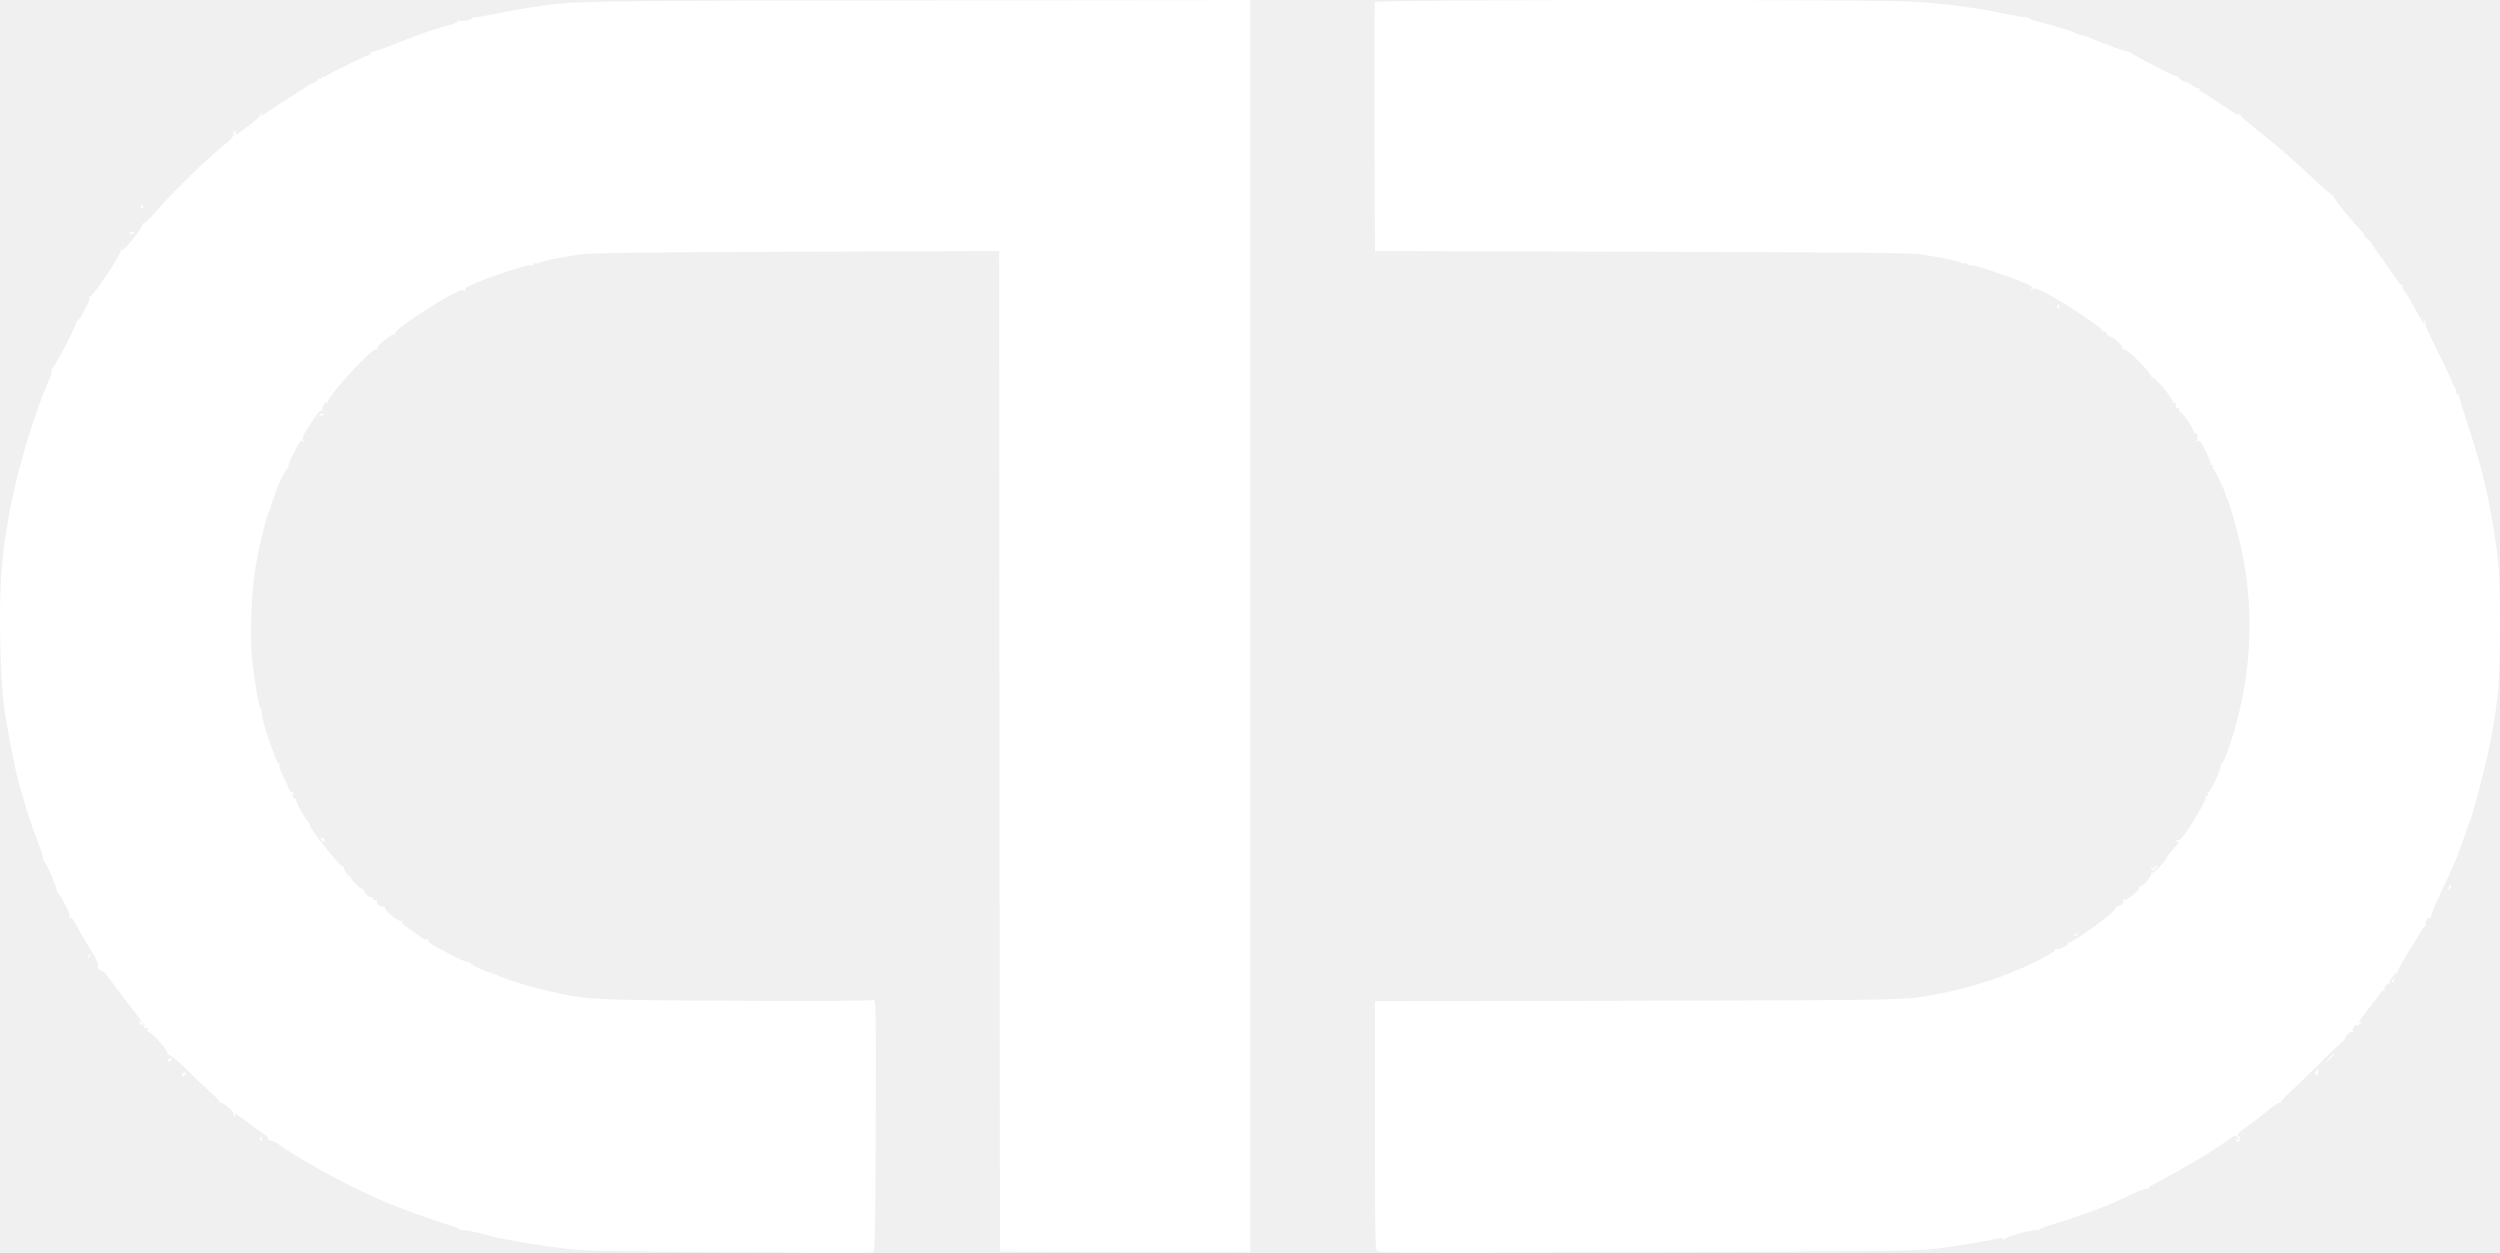
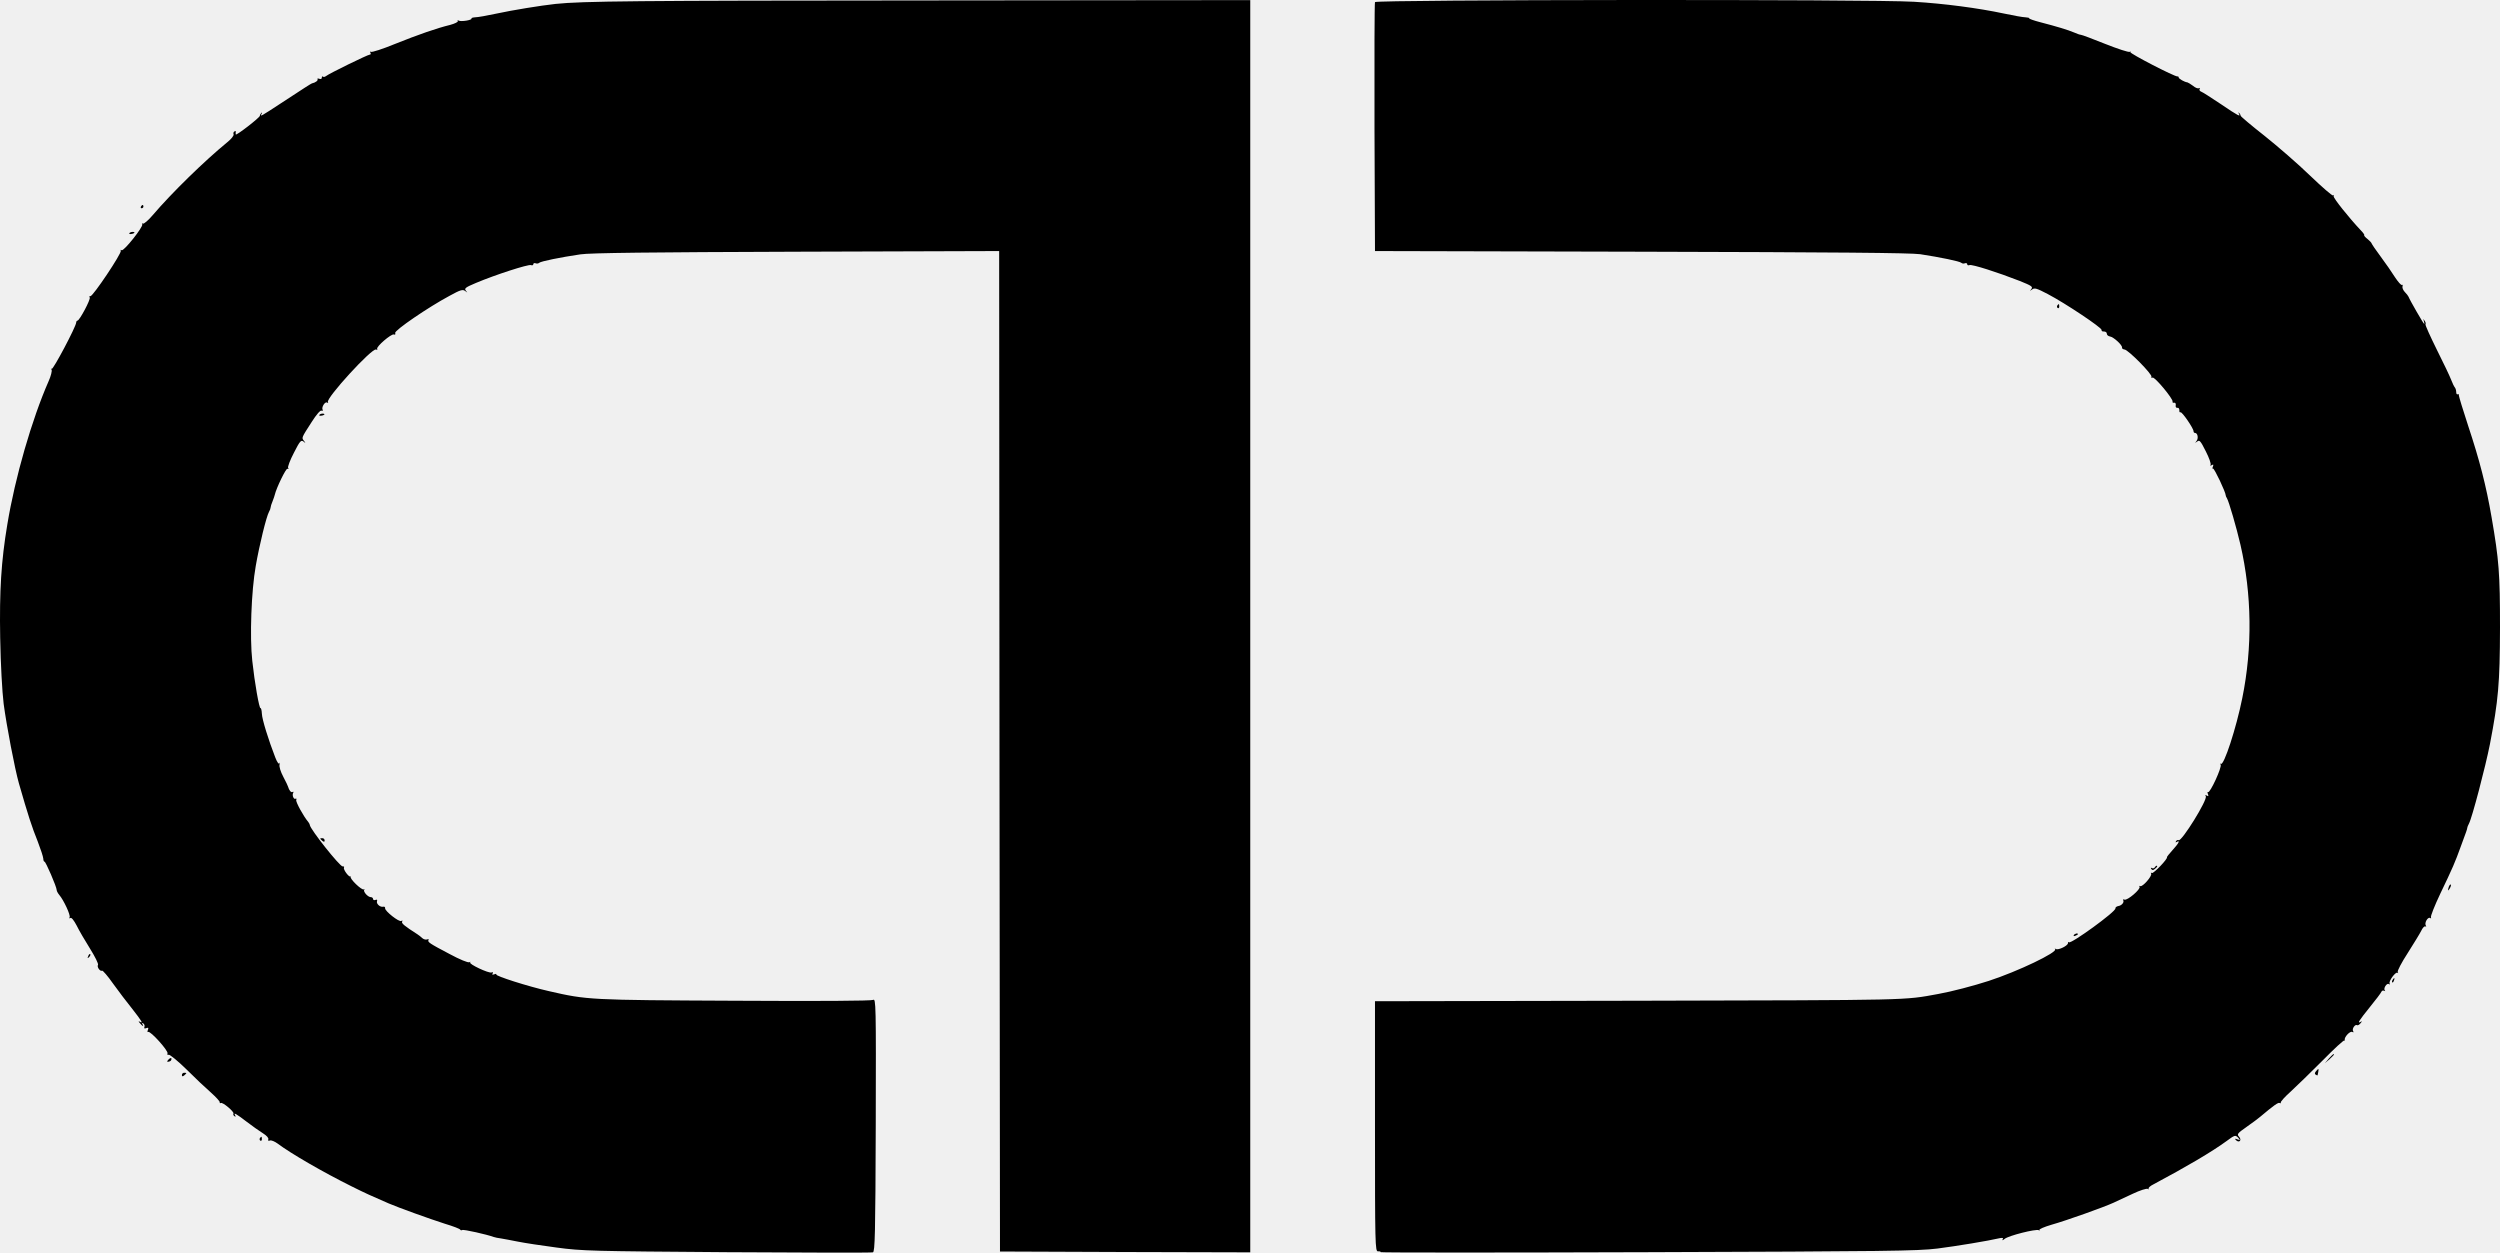
<svg xmlns="http://www.w3.org/2000/svg" xmlns:xlink="http://www.w3.org/1999/xlink" version="1.0" width="2017.751" height="1011.002" viewBox="0 0 1513.314 758.251" preserveAspectRatio="xMidYMid">
  <defs>
    <clipPath clipPathUnits="userSpaceOnUse" id="prefix__b">
      <use xlink:href="#prefix__a" />
    </clipPath>
  </defs>
  <g clip-path="url(#prefix__b)" transform="translate(-243.186 -611.93)">
-     <path d="M1000 991v379l-75.7-.2-75.8-.3-.3-302.8-.2-302.8-122.8.4c-87.5.3-125 .7-130.7 1.6-12.2 1.8-23.9 4.2-24.9 5.1-.5.5-1.5.6-2.2.3-.8-.3-1.4 0-1.4.6s-.6.8-1.4.5c-1.6-.6-21.7 5.9-33.3 10.8-6.4 2.7-7.2 3.3-6.1 4.7 1.2 1.4 1.1 1.4-.4.2-1.5-1.1-2.8-.8-9.5 2.9-12.9 6.9-33.5 21-32.9 22.5.3.9 0 1.2-.8.9-1.5-.6-10.8 7.4-10.1 8.7.4.5 0 .7-.7.4-2.5-1-30.5 29.6-29.1 31.8.3.6.1.7-.5.3-1.3-.8-3.6 3-2.7 4.4.3.5 0 .8-.7.5-.8-.3-3.1 2.4-5.9 6.8-6.4 9.9-6.2 9.6-4.7 11.5 1.1 1.5 1.1 1.6-.3.4-1.5-1.1-2.2-.3-5.8 6.8-2.3 4.4-3.9 8.6-3.5 9.2.4.6.3.8-.4.5-.8-.6-6.7 11.5-7.7 15.8-.1.5-.7 2.3-1.3 3.8-.7 1.6-1.2 3.3-1.2 3.8s-.4 1.7-1 2.7c-1.6 2.9-5.8 20-8 32.7-2.7 15.2-3.7 43.1-2.1 57.5 1.4 13.1 4.2 29 5 28.6.3-.2.7 1.2.8 3.3.1 3.5 4.1 16.2 8.1 26.5 1.2 3.1 2.2 4.4 2.6 3.5.3-.8.3-.4 0 .8-.3 1.3.6 4.3 2.3 7.5 1.5 2.9 2.8 5.5 2.8 5.8.7 2.4 1.9 3.9 2.8 3.3.5-.3.7-.1.4.5-.9 1.4.3 4.3 1.4 3.6.5-.3.7.1.4.8-.4 1.1 4.4 9.9 7.3 13.3.4.5.9 1.4.9 1.8.4 2.8 18.2 25.2 19.9 25.1.8-.1 1.1.2.8.7-.6 1.1 3 6 4 5.4.3-.3.4-.2.1.2-.8 1.1 6.7 8.3 7.9 7.6.6-.3.8-.2.3.2-.9 1 2.1 4.5 4 4.5.7 0 1.3.5 1.3 1.1 0 .6.7.9 1.4.6 1-.4 1.3-.1 1 .7-.6 1.6 1.9 3.8 3.7 3.4.8-.2 1.3.2 1.2.9-.3 1.6 8.5 8.6 9.8 7.7.8-.4.9-.3.5.4-.6 1 1.5 2.7 9.3 7.7.8.5 2.2 1.6 2.9 2.3.8.7 2.1 1.1 2.9.8.8-.3 1.2-.2.9.3-.8 1.2.5 2.1 12.7 8.5 6.1 3.3 11.2 5.4 12 5 .6-.4.9-.4.5.1-1 1 11.2 6.7 12.9 6.1.9-.4 1.1-.1.7.6-.5.8-.2.9 1 .5.9-.4 1.5-.3 1.2.1-.6.9 19.1 7.2 31.9 10.1 23.1 5.3 24.3 5.4 112.2 5.8 51.6.3 82.9.1 84-.5 1.7-1 1.8 2.1 1.6 75.6-.2 66.4-.5 76.7-1.7 77.2-.9.3-40.6.2-88.3-.1-81.4-.6-87.8-.7-103.2-2.8-9.1-1.2-19.6-2.8-23.5-3.6-3.9-.8-8.4-1.6-10.1-1.9-1.6-.2-3.7-.6-4.5-.9-4-1.5-18.2-4.7-19-4.2-.4.3-1 .2-1.2-.2-.1-.5-4.3-2.1-9.3-3.6-9.1-2.9-28.5-9.9-34-12.3-10.4-4.5-14-6.1-22.6-10.4-17.1-8.5-36.8-19.9-44.6-25.8-1.8-1.3-3.9-2.2-4.7-1.9-1 .4-1.3.1-1-.7.3-.8-1-2.3-3.3-3.7-2.1-1.3-6.6-4.5-10-7.1-6.3-4.8-8-5.8-6.7-3.6.4.7.3.8-.5.4-.6-.4-.9-1.1-.6-1.6.6-1-6.5-7.1-7.7-6.4-.4.3-.7.1-.6-.4.2-.5-2.2-3.1-5.2-5.8-3-2.6-9.8-9-15-14.2-5.2-5.1-10-9-10.7-8.8-.7.3-1-.1-.7-.8.6-1.6-10.4-13.8-11.7-13-.5.3-.6-.3-.2-1.2.5-1.3.3-1.6-1-1.1-1.1.4-1.4.2-1.1-.7.3-.8 0-1.7-.7-2.2-.8-.4-1-.3-.5.4 1.1 1.8 0 1.4-1.5-.5-1-1.1-1-1.4-.1-.9 2.3 1.4 1.2-.4-4.5-7.7-3.2-4-8.5-10.9-11.7-15.4-3.2-4.6-6.2-8-6.6-7.8-1.2.7-3.3-2.3-2.5-3.5.4-.6-1.8-5-4.8-9.8-3-4.8-6.7-11.1-8.1-14-1.7-3.2-3.1-5-3.8-4.6-.6.4-.8.3-.5-.4.8-1.1-3.6-10.5-6.2-13.5-.9-1.1-1.6-2.4-1.6-3 0-1.9-6.8-17.6-7.4-17.2-.3.1-.7-.7-.7-1.8-.1-1.2-1.6-5.8-3.3-10.2-3.7-9.2-5.9-16-11.5-35.5-2.5-8.9-7.4-34.5-9.2-48-.9-7.5-1.8-23.5-2.1-40-.5-28.3.6-46.4 4.3-68.5 4.7-28.6 14.9-63.8 25-86.8 1.4-3.1 2.2-6.3 1.8-7-.4-.6-.4-.9.1-.5.8.7 14.7-25.5 14.8-28 0-.6.4-1.2.8-1.2 1.2 0 8.1-12.9 7.4-14-.4-.6-.2-.9.4-.8 1.4.4 19.2-26.2 18.4-27.5-.3-.6-.1-.7.5-.3 1.3.8 13.3-14.3 12.5-15.7-.3-.6-.2-.7.4-.4.5.3 3.2-1.9 5.9-5.1 11.6-13.6 31.3-32.8 45.2-44.2 2.4-1.9 4-4 3.8-4.7-.3-.7-.1-1.5.5-1.8.5-.4.9-.3.8.2-.1.4-.1 1.2 0 1.6.1 1 14.6-10.2 14.6-11.3 0-.5.4-1.2.9-1.7s.6-.2.1.6c-1.1 1.9-.4 1.5 11.5-6.3 14.3-9.4 18.4-12 19-12.2 2.1-.4 3.9-1.8 3.4-2.5-.3-.5.2-.6 1-.3 1 .4 1.6.1 1.6-.7 0-.7.3-.9.7-.6.3.4 1.1.2 1.8-.3 1.8-1.5 25.3-13 26.5-13 .6 0 .8-.5.4-1.2-.4-.6-.3-.8.3-.5.6.4 7.1-1.7 14.4-4.7 14.5-5.8 25.4-9.6 33.6-11.6 2.9-.8 4.9-1.8 4.6-2.3-.3-.6-.1-.7.5-.3 1.4.8 8.4-.3 7.8-1.3-.2-.3.8-.6 2.2-.7 1.5 0 7.2-1 12.7-2.2 10.2-2.2 26.9-4.9 36-5.9 16.4-1.7 47.8-2 224.8-2.1l195.7-.2zm401.8-378c18.3 1.1 38.8 3.8 54.3 7.1 5.7 1.2 11.6 2.3 13.1 2.3 1.4.1 2.5.3 2.3.6-.2.3 2.9 1.4 6.8 2.4 10 2.6 16.6 4.6 20.4 6.2 1.7.8 3.6 1.4 4.1 1.4.6 0 7.2 2.5 14.7 5.5 7.6 3 14.2 5.2 14.9 4.8.6-.3.8-.3.4.2-.7.7 26.9 15 28.5 14.7.4-.1.7.2.7.6 0 .8 3.5 2.8 5.3 3 .4.1 1.9 1 3.4 2.1 1.4 1.2 3 1.8 3.6 1.4.5-.3.7-.1.4.4-.4.6 0 1.4.9 1.7.9.3 6.3 3.8 12 7.6 10.6 7.2 12.1 7.9 10.8 5.7-.4-.7-.3-.9.2-.4s.9 1.2.9 1.7c0 .4 6.5 5.9 14.4 12.1 7.9 6.3 20.4 17.1 27.6 24.1 7.3 7 13.5 12.4 13.9 12 .4-.4.6-.2.4.5-.3 1.1 9.5 13.3 16.3 20.5 1.5 1.5 2.5 2.9 2.2 3.1-.2.3.7 1.3 2 2.3 1.3 1.1 2.4 2.2 2.5 2.7.1.4 2.5 4 5.5 8 2.9 3.9 6.8 9.5 8.6 12.4 1.9 2.9 3.8 5 4.2 4.7.5-.3.6.1.4.8-.3.8.3 2.3 1.3 3.4 1.1 1.1 2.1 2.4 2.3 2.9.9 2.3 9.1 16.5 9.5 16.5.2 0 .1-.8-.2-1.8-.5-1.4-.4-1.4.4-.2.6.8.9 1.7.6 2.2-.3.4 2.9 7.4 6.9 15.5 4.1 8.1 8 16.4 8.7 18.3.7 1.9 1.7 3.9 2.2 4.5.4.5.8 1.7.8 2.8 0 1 .4 1.6.9 1.3.5-.3.8 0 .7.7 0 .6 2.5 8.9 5.6 18.3 6.9 20.8 10.9 36.2 14.2 55.4 4.5 26 5.1 34 5.1 67-.1 33.7-1 43.9-6.1 70.4-2.7 13.7-10.8 44.6-12.7 48.1-.6 1.1-1 2.2-1 2.5 0 .3-.3 1.4-.7 2.5-.4 1.1-1.9 5.1-3.3 9-3.4 9.4-4.8 12.7-12.3 28.3-3.5 7.4-6.1 13.9-5.7 14.5.3.6.1.7-.5.3-1.4-.8-3.6 3-2.6 4.6.4.6.3.8-.3.5-.5-.3-1.7.9-2.5 2.7-.9 1.8-4.6 7.8-8.2 13.5-3.7 5.7-6.3 10.7-6 11.4.4.7.4.9-.1.5-1.1-1-5.6 5.2-4.8 6.5.3.6.1.7-.5.3-1.3-.8-3.5 2.8-2.4 3.9.4.5.2.5-.4.2-.7-.4-1.4-.1-1.7.6-.2.6-3.4 4.9-7.1 9.4-6.5 8.1-7.8 10.1-5.3 8.7.8-.5.8-.3-.2.9-.7.9-1.7 1.5-2.1 1.2-1.2-.8-3.3 2.3-2.4 3.6.4.8.3.9-.5.5-1.3-.8-5 3.1-4.6 4.9.1.5 0 .7-.2.3-.3-.5-6.2 5-13.1 12-7 7-15.6 15.4-19.2 18.7-3.6 3.2-6.4 6.3-6.2 6.8.1.5-.2.6-.7.3-.8-.5-3.5 1.4-11.7 8.3-1.1 1-4.8 3.7-8.2 6.1-5.7 4-6.1 4.5-4.6 6.1 1.8 2 0 3.9-1.9 2-.9-.9-.7-1.1.8-.5 1.9.6 1.9.6.4-1.1-1.6-1.6-2-1.5-7 2.2-8.9 6.5-24.4 15.6-44.1 26.1-2.1 1-3.4 2.3-3 2.7.4.5.1.5-.5.1-.7-.4-4.8.9-9 2.9-4.3 2-9.6 4.5-11.8 5.5-5.9 2.7-28.3 10.7-37.5 13.3-4.4 1.3-7.7 2.7-7.3 3.2.5.4.3.5-.4.1-1.6-.9-18.4 3.3-20.7 5.3-1.1.9-1.6 1-1.2.3.6-.9.2-1.1-1.6-.8-7.3 1.7-26.1 4.8-37.8 6.3-12.1 1.5-30.6 1.7-175.3 2.2-88.9.3-161.7.3-161.7 0 0-.4-.8-.6-1.7-.5-1.7.1-1.8-4.1-1.8-75.6V1218l160-.3c167.2-.4 159.6-.2 181-4.1 7.9-1.4 21.6-5 30.5-7.9 17.8-5.8 41.9-17.4 40.2-19.2-.4-.4-.2-.5.5-.1 1.5.8 7.3-2 7.3-3.6 0-.6.3-.9.6-.5 1.2 1.2 28.5-18.6 28.1-20.5-.1-.6.7-1.2 1.7-1.4 2.1-.3 3.8-2.3 3-3.6-.3-.4.1-.6.8-.3 1.7.7 10-6.4 9.1-7.8-.3-.5-.2-.7.4-.4 1.3.8 7.5-6.2 6.6-7.6-.3-.5-.1-.7.5-.3.9.5 9.8-8.7 9.1-9.6-.1-.2 1.4-2.1 3.4-4.3 3.6-3.9 4.9-6.3 2.5-4.9-.7.4-.8.3-.4-.5.4-.6 1.1-.9 1.6-.6 1.7 1.1 17.7-24.6 16.4-26.6-.5-.8-.3-.9.6-.4 1 .6 1.2.4.7-.9-.4-.9-.3-1.5.1-1.2 1.2.7 8.5-15.1 7.6-16.6-.4-.7-.3-1 .1-.5 1.8 1.5 9.4-21.8 13-39.8 6.2-30.5 5.8-62.8-1.1-92.8-2.4-10.4-7-26.2-8.2-28.2-.4-.6-.7-1.3-.7-1.6 0-2-7-16.7-7.7-16.3-.4.3-.5-.3-.1-1.2.5-1.3.3-1.5-.7-.9-.8.5-1.1.4-.7-.2.4-.6-.9-4.3-2.9-8.2-3.2-6.4-3.8-7-5.2-5.9-1.5 1.1-1.5 1.1-.4-.3 1.3-1.7.7-4.9-.9-4.9-.5 0-.9-.4-.9-1 0-1.8-7.1-12.1-7.9-11.5-.5.2-.8-.3-.7-1.3 0-.9-.5-1.6-1.2-1.4-.7.1-1.2-.5-1-1.5.2-1-.2-1.7-.9-1.6-.7.2-1.2-.1-1-.7.4-1.6-10.7-15-12.1-14.5-.7.3-1 0-.7-.5.8-1.3-14.2-16.5-16.3-16.5-.9-.1-1.6-.6-1.5-1.2.3-1.4-5.1-6.4-7.3-6.7-1.1-.2-1.9-.9-1.9-1.7 0-.8-.8-1.3-1.7-1.3-1 .1-1.6-.3-1.5-1 .2-1.3-21.9-16.1-32.6-21.7-6.7-3.5-8-3.9-9.5-2.7-1.5 1.1-1.5 1.1-.4-.3 1.1-1.4.2-2-7-4.9-13.3-5.2-28.9-10.2-30.4-9.6-.8.3-1.4.1-1.4-.5s-.6-.9-1.4-.6c-.7.3-1.7.2-2.2-.3-1-.9-12.5-3.3-24.9-5.2-5.9-.8-50.4-1.2-169-1.5l-161-.4-.3-74.7c-.1-41.1 0-75.3.3-76 .6-1.5 300.6-1.8 326.3-.2zM330 737c0 .5-.5 1-1.1 1-.5 0-.7-.5-.4-1 .3-.6.8-1 1.1-1 .2 0 .4.4.4 1zm-5.5 15.9c-.9.8-3.6 1-3 .2.2-.4 1.1-.8 2-.8.8 0 1.3.3 1 .6zm1165.2 44.6c0 .8-.4 1.2-.9.9-.5-.3-.6-1-.3-1.5.9-1.3 1.2-1.1 1.2.6zM439.5 862.9c-.9.8-3.6 1-3 .2.2-.4 1.1-.8 2-.8.8 0 1.3.3 1 .6zm.2 257.8c0 .9-.4 1-1.4.2-.7-.6-1.3-1.2-1.3-1.4 0-.1.6-.2 1.3-.2.8 0 1.4.6 1.4 1.4zm1109.3 15.7c0 .2-.6.9-1.4 1.5-1.1.9-1.6.9-2.2 0-.4-.7-.3-.9.4-.5.6.3 1.3.2 1.7-.4.6-1 1.5-1.4 1.5-.6zm177.1 13.3c-1.2 2-1.4 1.4-.5-1.2.4-.9.9-1.4 1.1-1.1.3.2 0 1.3-.6 2.3zm-225.1 27.7c0 .2-.7.7-1.6 1-.8.3-1.2.2-.9-.4.6-1 2.5-1.4 2.5-.6zm-1203.9 13.9c-1 .9-1.1.8-.5-.6.3-1 .9-1.5 1.2-1.2.3.3 0 1.1-.7 1.8zm1395.2 14.2c-.3.9-.8 1.4-1 1.1-.3-.3-.2-.9.2-1.5.9-1.6 1.5-1.3.8.4zm-36.3 44.8c0 .2-1.2 1.4-2.7 2.8l-2.8 2.4 2.4-2.8c2.3-2.5 3.1-3.2 3.1-2.4zm-1309.2 3.3c-.1.5-.9.9-1.6 1-1 .2-1.1-.1-.1-1.2 1.2-1.4 2.4-1.3 1.7.2zm1299.7 7.1c-.2 1-.4 1.9-.4 2.1-.1.2-.6 0-1.1-.3-.8-.5-.7-1.1.1-2.1 1.5-1.8 1.8-1.8 1.4.3zm-1290.5.8c0 .2-.6.8-1.3 1.4-1 .8-1.4.7-1.4-.2 0-.8.6-1.4 1.4-1.4.7 0 1.3.1 1.3.2zm45.7 40c0 .8-.4 1.2-.9.9-.5-.3-.6-1-.3-1.5.9-1.3 1.2-1.1 1.2.6z" fill="#fff" stroke-width=".1" id="prefix__a" />
+     <path d="M1000 991v379l-75.7-.2-75.8-.3-.3-302.8-.2-302.8-122.8.4c-87.5.3-125 .7-130.7 1.6-12.2 1.8-23.9 4.2-24.9 5.1-.5.5-1.5.6-2.2.3-.8-.3-1.4 0-1.4.6s-.6.8-1.4.5c-1.6-.6-21.7 5.9-33.3 10.8-6.4 2.7-7.2 3.3-6.1 4.7 1.2 1.4 1.1 1.4-.4.2-1.5-1.1-2.8-.8-9.5 2.9-12.9 6.9-33.5 21-32.9 22.5.3.9 0 1.2-.8.9-1.5-.6-10.8 7.4-10.1 8.7.4.5 0 .7-.7.4-2.5-1-30.5 29.6-29.1 31.8.3.6.1.7-.5.3-1.3-.8-3.6 3-2.7 4.4.3.5 0 .8-.7.5-.8-.3-3.1 2.4-5.9 6.8-6.4 9.9-6.2 9.6-4.7 11.5 1.1 1.5 1.1 1.6-.3.4-1.5-1.1-2.2-.3-5.8 6.8-2.3 4.4-3.9 8.6-3.5 9.2.4.6.3.8-.4.5-.8-.6-6.7 11.5-7.7 15.8-.1.5-.7 2.3-1.3 3.8-.7 1.6-1.2 3.3-1.2 3.8s-.4 1.7-1 2.7c-1.6 2.9-5.8 20-8 32.7-2.7 15.2-3.7 43.1-2.1 57.5 1.4 13.1 4.2 29 5 28.6.3-.2.7 1.2.8 3.3.1 3.5 4.1 16.2 8.1 26.5 1.2 3.1 2.2 4.4 2.6 3.5.3-.8.3-.4 0 .8-.3 1.3.6 4.3 2.3 7.5 1.5 2.9 2.8 5.5 2.8 5.8.7 2.4 1.9 3.9 2.8 3.3.5-.3.7-.1.4.5-.9 1.4.3 4.3 1.4 3.6.5-.3.7.1.4.8-.4 1.1 4.4 9.9 7.3 13.3.4.5.9 1.4.9 1.8.4 2.8 18.2 25.2 19.9 25.1.8-.1 1.1.2.8.7-.6 1.1 3 6 4 5.4.3-.3.4-.2.1.2-.8 1.1 6.7 8.3 7.9 7.6.6-.3.8-.2.3.2-.9 1 2.1 4.5 4 4.5.7 0 1.3.5 1.3 1.1 0 .6.7.9 1.4.6 1-.4 1.3-.1 1 .7-.6 1.6 1.9 3.8 3.7 3.4.8-.2 1.3.2 1.2.9-.3 1.6 8.5 8.6 9.8 7.7.8-.4.9-.3.5.4-.6 1 1.5 2.7 9.3 7.7.8.5 2.2 1.6 2.9 2.3.8.7 2.1 1.1 2.9.8.8-.3 1.2-.2.9.3-.8 1.2.5 2.1 12.7 8.5 6.1 3.3 11.2 5.4 12 5 .6-.4.9-.4.5.1-1 1 11.2 6.7 12.9 6.1.9-.4 1.1-.1.7.6-.5.8-.2.9 1 .5.9-.4 1.5-.3 1.2.1-.6.9 19.1 7.2 31.9 10.1 23.1 5.3 24.3 5.4 112.2 5.8 51.6.3 82.9.1 84-.5 1.7-1 1.8 2.1 1.6 75.6-.2 66.4-.5 76.7-1.7 77.2-.9.3-40.6.2-88.3-.1-81.4-.6-87.8-.7-103.2-2.8-9.1-1.2-19.6-2.8-23.5-3.6-3.9-.8-8.4-1.6-10.1-1.9-1.6-.2-3.7-.6-4.5-.9-4-1.5-18.2-4.7-19-4.2-.4.3-1 .2-1.2-.2-.1-.5-4.3-2.1-9.3-3.6-9.1-2.9-28.5-9.9-34-12.3-10.4-4.5-14-6.1-22.6-10.4-17.1-8.5-36.8-19.9-44.6-25.8-1.8-1.3-3.9-2.2-4.7-1.9-1 .4-1.3.1-1-.7.3-.8-1-2.3-3.3-3.7-2.1-1.3-6.6-4.5-10-7.1-6.3-4.8-8-5.8-6.7-3.6.4.7.3.8-.5.4-.6-.4-.9-1.1-.6-1.6.6-1-6.5-7.1-7.7-6.4-.4.3-.7.1-.6-.4.2-.5-2.2-3.1-5.2-5.8-3-2.6-9.8-9-15-14.2-5.2-5.1-10-9-10.7-8.8-.7.3-1-.1-.7-.8.6-1.6-10.4-13.8-11.7-13-.5.3-.6-.3-.2-1.2.5-1.3.3-1.6-1-1.1-1.1.4-1.4.2-1.1-.7.3-.8 0-1.7-.7-2.2-.8-.4-1-.3-.5.4 1.1 1.8 0 1.4-1.5-.5-1-1.1-1-1.4-.1-.9 2.3 1.4 1.2-.4-4.5-7.7-3.2-4-8.5-10.9-11.7-15.4-3.2-4.6-6.2-8-6.6-7.8-1.2.7-3.3-2.3-2.5-3.5.4-.6-1.8-5-4.8-9.8-3-4.8-6.7-11.1-8.1-14-1.7-3.2-3.1-5-3.8-4.6-.6.4-.8.3-.5-.4.8-1.1-3.6-10.5-6.2-13.5-.9-1.1-1.6-2.4-1.6-3 0-1.9-6.8-17.6-7.4-17.2-.3.1-.7-.7-.7-1.8-.1-1.2-1.6-5.8-3.3-10.2-3.7-9.2-5.9-16-11.5-35.5-2.5-8.9-7.4-34.5-9.2-48-.9-7.5-1.8-23.5-2.1-40-.5-28.3.6-46.4 4.3-68.5 4.7-28.6 14.9-63.8 25-86.8 1.4-3.1 2.2-6.3 1.8-7-.4-.6-.4-.9.1-.5.8.7 14.7-25.5 14.8-28 0-.6.4-1.2.8-1.2 1.2 0 8.1-12.9 7.4-14-.4-.6-.2-.9.4-.8 1.4.4 19.2-26.2 18.4-27.5-.3-.6-.1-.7.5-.3 1.3.8 13.3-14.3 12.5-15.7-.3-.6-.2-.7.4-.4.5.3 3.2-1.9 5.9-5.1 11.6-13.6 31.3-32.8 45.2-44.2 2.4-1.9 4-4 3.8-4.7-.3-.7-.1-1.5.5-1.8.5-.4.9-.3.8.2-.1.4-.1 1.2 0 1.6.1 1 14.6-10.2 14.6-11.3 0-.5.4-1.2.9-1.7s.6-.2.1.6c-1.1 1.9-.4 1.5 11.5-6.3 14.3-9.4 18.4-12 19-12.2 2.1-.4 3.9-1.8 3.4-2.5-.3-.5.2-.6 1-.3 1 .4 1.6.1 1.6-.7 0-.7.3-.9.7-.6.3.4 1.1.2 1.8-.3 1.8-1.5 25.3-13 26.5-13 .6 0 .8-.5.4-1.2-.4-.6-.3-.8.3-.5.6.4 7.1-1.7 14.4-4.7 14.5-5.8 25.4-9.6 33.6-11.6 2.9-.8 4.9-1.8 4.6-2.3-.3-.6-.1-.7.5-.3 1.4.8 8.4-.3 7.8-1.3-.2-.3.8-.6 2.2-.7 1.5 0 7.2-1 12.7-2.2 10.2-2.2 26.9-4.9 36-5.9 16.4-1.7 47.8-2 224.8-2.1l195.7-.2zm401.8-378c18.3 1.1 38.8 3.8 54.3 7.1 5.7 1.2 11.6 2.3 13.1 2.3 1.4.1 2.5.3 2.3.6-.2.3 2.9 1.4 6.8 2.4 10 2.6 16.6 4.6 20.4 6.2 1.7.8 3.6 1.4 4.1 1.4.6 0 7.2 2.5 14.7 5.5 7.6 3 14.2 5.2 14.9 4.8.6-.3.8-.3.4.2-.7.7 26.9 15 28.5 14.7.4-.1.7.2.7.6 0 .8 3.5 2.8 5.3 3 .4.1 1.9 1 3.4 2.1 1.4 1.2 3 1.8 3.6 1.4.5-.3.7-.1.4.4-.4.6 0 1.4.9 1.7.9.3 6.3 3.8 12 7.6 10.6 7.2 12.1 7.9 10.8 5.7-.4-.7-.3-.9.2-.4s.9 1.2.9 1.7c0 .4 6.5 5.9 14.4 12.1 7.9 6.3 20.4 17.1 27.6 24.1 7.3 7 13.5 12.4 13.9 12 .4-.4.6-.2.4.5-.3 1.1 9.5 13.3 16.3 20.5 1.5 1.5 2.5 2.9 2.2 3.1-.2.3.7 1.3 2 2.3 1.3 1.1 2.4 2.2 2.5 2.7.1.4 2.5 4 5.5 8 2.9 3.9 6.8 9.5 8.6 12.4 1.9 2.9 3.8 5 4.2 4.7.5-.3.6.1.4.8-.3.8.3 2.3 1.3 3.4 1.1 1.1 2.1 2.4 2.3 2.9.9 2.3 9.1 16.5 9.5 16.5.2 0 .1-.8-.2-1.8-.5-1.4-.4-1.4.4-.2.6.8.9 1.7.6 2.2-.3.4 2.9 7.4 6.9 15.5 4.1 8.1 8 16.4 8.7 18.3.7 1.9 1.7 3.9 2.2 4.5.4.5.8 1.7.8 2.8 0 1 .4 1.6.9 1.3.5-.3.8 0 .7.7 0 .6 2.5 8.9 5.6 18.3 6.9 20.8 10.9 36.2 14.2 55.4 4.5 26 5.1 34 5.1 67-.1 33.7-1 43.9-6.1 70.4-2.7 13.7-10.8 44.6-12.7 48.1-.6 1.1-1 2.2-1 2.5 0 .3-.3 1.4-.7 2.5-.4 1.1-1.9 5.1-3.3 9-3.4 9.4-4.8 12.7-12.3 28.3-3.5 7.4-6.1 13.9-5.7 14.5.3.6.1.7-.5.3-1.4-.8-3.6 3-2.6 4.6.4.6.3.8-.3.5-.5-.3-1.7.9-2.5 2.7-.9 1.8-4.6 7.8-8.2 13.5-3.7 5.7-6.3 10.7-6 11.4.4.7.4.9-.1.5-1.1-1-5.6 5.2-4.8 6.5.3.6.1.7-.5.3-1.3-.8-3.5 2.8-2.4 3.9.4.5.2.5-.4.2-.7-.4-1.4-.1-1.7.6-.2.6-3.4 4.9-7.1 9.4-6.5 8.1-7.8 10.1-5.3 8.7.8-.5.8-.3-.2.9-.7.9-1.7 1.5-2.1 1.2-1.2-.8-3.3 2.3-2.4 3.6.4.8.3.9-.5.5-1.3-.8-5 3.1-4.6 4.9.1.5 0 .7-.2.3-.3-.5-6.2 5-13.1 12-7 7-15.6 15.4-19.2 18.7-3.6 3.2-6.4 6.3-6.2 6.8.1.5-.2.6-.7.3-.8-.5-3.5 1.4-11.7 8.3-1.1 1-4.8 3.7-8.2 6.1-5.7 4-6.1 4.5-4.6 6.1 1.8 2 0 3.9-1.9 2-.9-.9-.7-1.1.8-.5 1.9.6 1.9.6.4-1.1-1.6-1.6-2-1.5-7 2.2-8.9 6.5-24.4 15.6-44.1 26.1-2.1 1-3.4 2.3-3 2.7.4.5.1.5-.5.1-.7-.4-4.8.9-9 2.9-4.3 2-9.6 4.5-11.8 5.5-5.9 2.7-28.3 10.7-37.5 13.3-4.4 1.3-7.7 2.7-7.3 3.2.5.4.3.5-.4.1-1.6-.9-18.4 3.3-20.7 5.3-1.1.9-1.6 1-1.2.3.6-.9.2-1.1-1.6-.8-7.3 1.7-26.1 4.8-37.8 6.3-12.1 1.5-30.6 1.7-175.3 2.2-88.9.3-161.7.3-161.7 0 0-.4-.8-.6-1.7-.5-1.7.1-1.8-4.1-1.8-75.6V1218l160-.3c167.2-.4 159.6-.2 181-4.1 7.9-1.4 21.6-5 30.5-7.9 17.8-5.8 41.9-17.4 40.2-19.2-.4-.4-.2-.5.5-.1 1.5.8 7.3-2 7.3-3.6 0-.6.3-.9.6-.5 1.2 1.2 28.5-18.6 28.1-20.5-.1-.6.7-1.2 1.7-1.4 2.1-.3 3.8-2.3 3-3.6-.3-.4.1-.6.8-.3 1.7.7 10-6.4 9.1-7.8-.3-.5-.2-.7.4-.4 1.3.8 7.5-6.2 6.6-7.6-.3-.5-.1-.7.5-.3.9.5 9.8-8.7 9.1-9.6-.1-.2 1.4-2.1 3.4-4.3 3.6-3.9 4.9-6.3 2.5-4.9-.7.4-.8.3-.4-.5.4-.6 1.1-.9 1.6-.6 1.7 1.1 17.7-24.6 16.4-26.6-.5-.8-.3-.9.6-.4 1 .6 1.2.4.7-.9-.4-.9-.3-1.5.1-1.2 1.2.7 8.5-15.1 7.6-16.6-.4-.7-.3-1 .1-.5 1.8 1.5 9.4-21.8 13-39.8 6.2-30.5 5.8-62.8-1.1-92.8-2.4-10.4-7-26.2-8.2-28.2-.4-.6-.7-1.3-.7-1.6 0-2-7-16.7-7.7-16.3-.4.3-.5-.3-.1-1.2.5-1.3.3-1.5-.7-.9-.8.5-1.1.4-.7-.2.4-.6-.9-4.3-2.9-8.2-3.2-6.4-3.8-7-5.2-5.9-1.5 1.1-1.5 1.1-.4-.3 1.3-1.7.7-4.9-.9-4.9-.5 0-.9-.4-.9-1 0-1.8-7.1-12.1-7.9-11.5-.5.2-.8-.3-.7-1.3 0-.9-.5-1.6-1.2-1.4-.7.1-1.2-.5-1-1.5.2-1-.2-1.7-.9-1.6-.7.2-1.2-.1-1-.7.4-1.6-10.7-15-12.1-14.5-.7.3-1 0-.7-.5.8-1.3-14.2-16.5-16.3-16.5-.9-.1-1.6-.6-1.5-1.2.3-1.4-5.1-6.4-7.3-6.7-1.1-.2-1.9-.9-1.9-1.7 0-.8-.8-1.3-1.7-1.3-1 .1-1.6-.3-1.5-1 .2-1.3-21.9-16.1-32.6-21.7-6.7-3.5-8-3.9-9.5-2.7-1.5 1.1-1.5 1.1-.4-.3 1.1-1.4.2-2-7-4.9-13.3-5.2-28.9-10.2-30.4-9.6-.8.3-1.4.1-1.4-.5s-.6-.9-1.4-.6c-.7.3-1.7.2-2.2-.3-1-.9-12.5-3.3-24.9-5.2-5.9-.8-50.4-1.2-169-1.5l-161-.4-.3-74.7c-.1-41.1 0-75.3.3-76 .6-1.5 300.6-1.8 326.3-.2zM330 737c0 .5-.5 1-1.1 1-.5 0-.7-.5-.4-1 .3-.6.8-1 1.1-1 .2 0 .4.4.4 1zm-5.5 15.9c-.9.8-3.6 1-3 .2.2-.4 1.1-.8 2-.8.8 0 1.3.3 1 .6zm1165.2 44.6c0 .8-.4 1.2-.9.9-.5-.3-.6-1-.3-1.5.9-1.3 1.2-1.1 1.2.6zM439.5 862.9c-.9.8-3.6 1-3 .2.2-.4 1.1-.8 2-.8.8 0 1.3.3 1 .6zm.2 257.8c0 .9-.4 1-1.4.2-.7-.6-1.3-1.2-1.3-1.4 0-.1.6-.2 1.3-.2.8 0 1.4.6 1.4 1.4zm1109.3 15.7c0 .2-.6.9-1.4 1.5-1.1.9-1.6.9-2.2 0-.4-.7-.3-.9.4-.5.6.3 1.3.2 1.7-.4.6-1 1.5-1.4 1.5-.6zm177.1 13.3c-1.2 2-1.4 1.4-.5-1.2.4-.9.9-1.4 1.1-1.1.3.2 0 1.3-.6 2.3zm-225.1 27.7c0 .2-.7.7-1.6 1-.8.3-1.2.2-.9-.4.6-1 2.5-1.4 2.5-.6zm-1203.9 13.9c-1 .9-1.1.8-.5-.6.3-1 .9-1.5 1.2-1.2.3.3 0 1.1-.7 1.8zm1395.2 14.2c-.3.9-.8 1.4-1 1.1-.3-.3-.2-.9.2-1.5.9-1.6 1.5-1.3.8.4zm-36.3 44.8c0 .2-1.2 1.4-2.7 2.8l-2.8 2.4 2.4-2.8c2.3-2.5 3.1-3.2 3.1-2.4zm-1309.2 3.3c-.1.5-.9.9-1.6 1-1 .2-1.1-.1-.1-1.2 1.2-1.4 2.4-1.3 1.7.2zm1299.7 7.1c-.2 1-.4 1.9-.4 2.1-.1.2-.6 0-1.1-.3-.8-.5-.7-1.1.1-2.1 1.5-1.8 1.8-1.8 1.4.3zm-1290.5.8c0 .2-.6.8-1.3 1.4-1 .8-1.4.7-1.4-.2 0-.8.6-1.4 1.4-1.4.7 0 1.3.1 1.3.2zm45.7 40c0 .8-.4 1.2-.9.9-.5-.3-.6-1-.3-1.5.9-1.3 1.2-1.1 1.2.6z" fill="currentColor" stroke-width=".1" id="prefix__a" />
  </g>
</svg>
